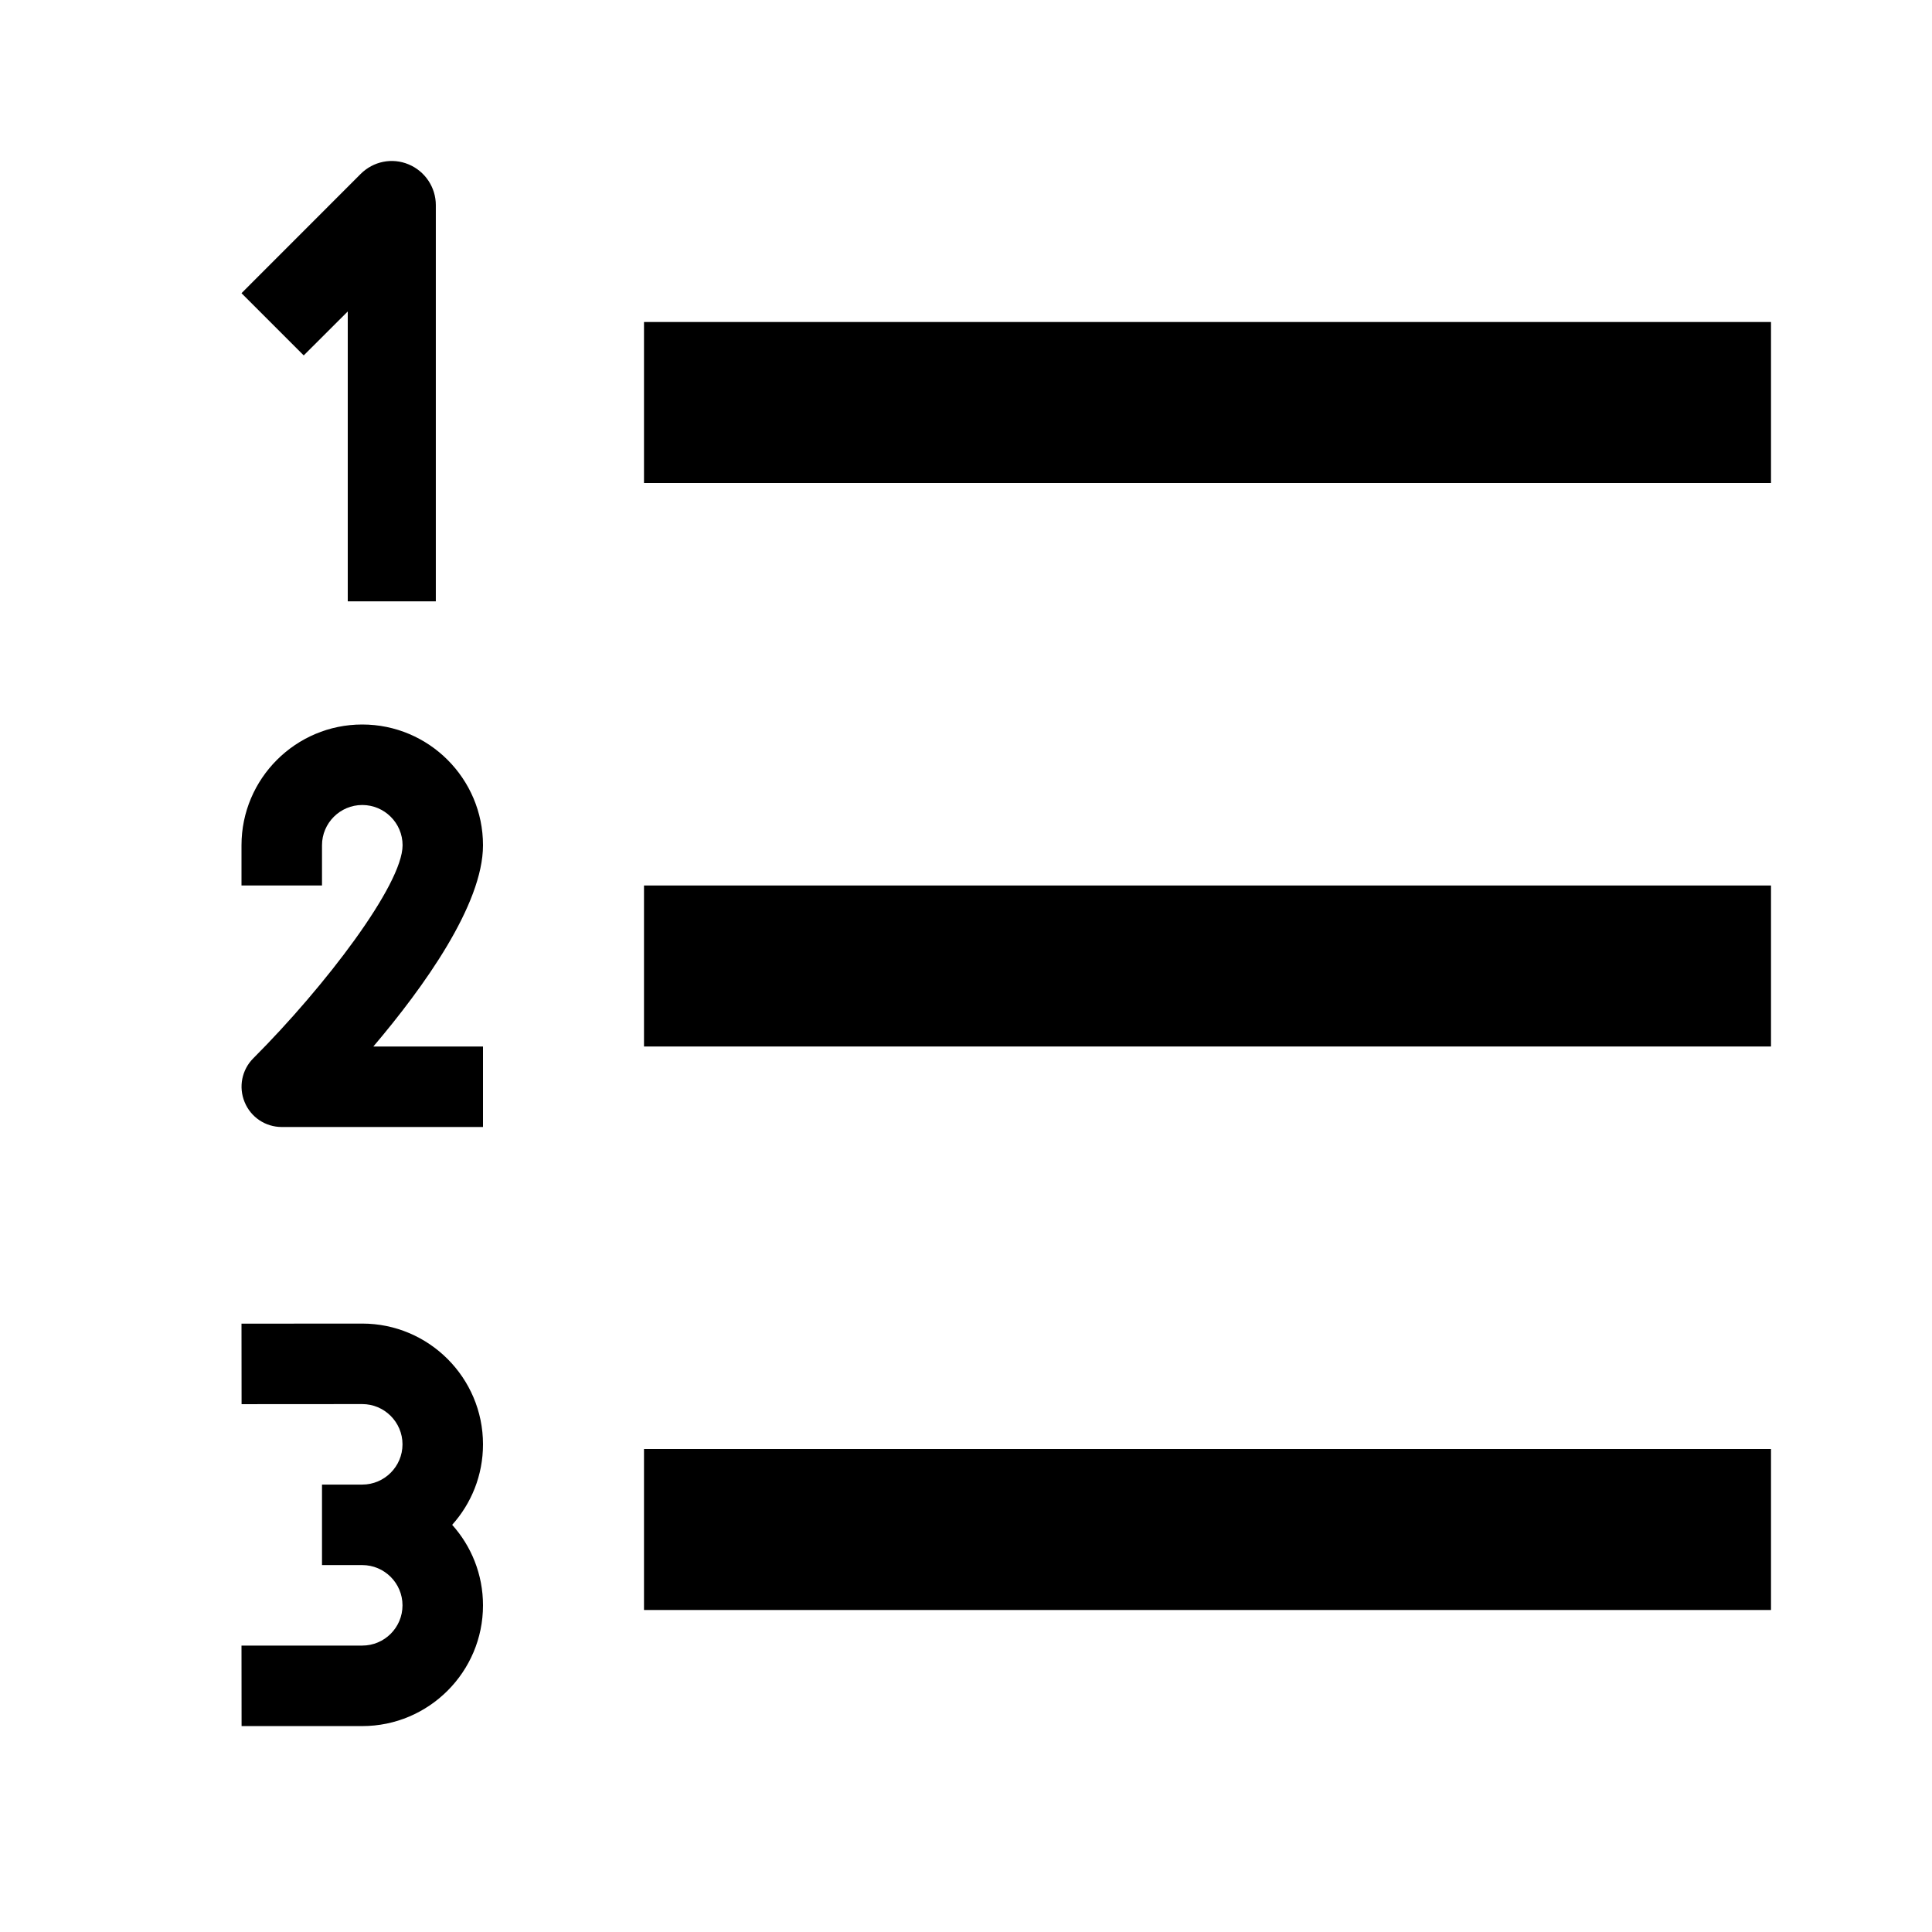
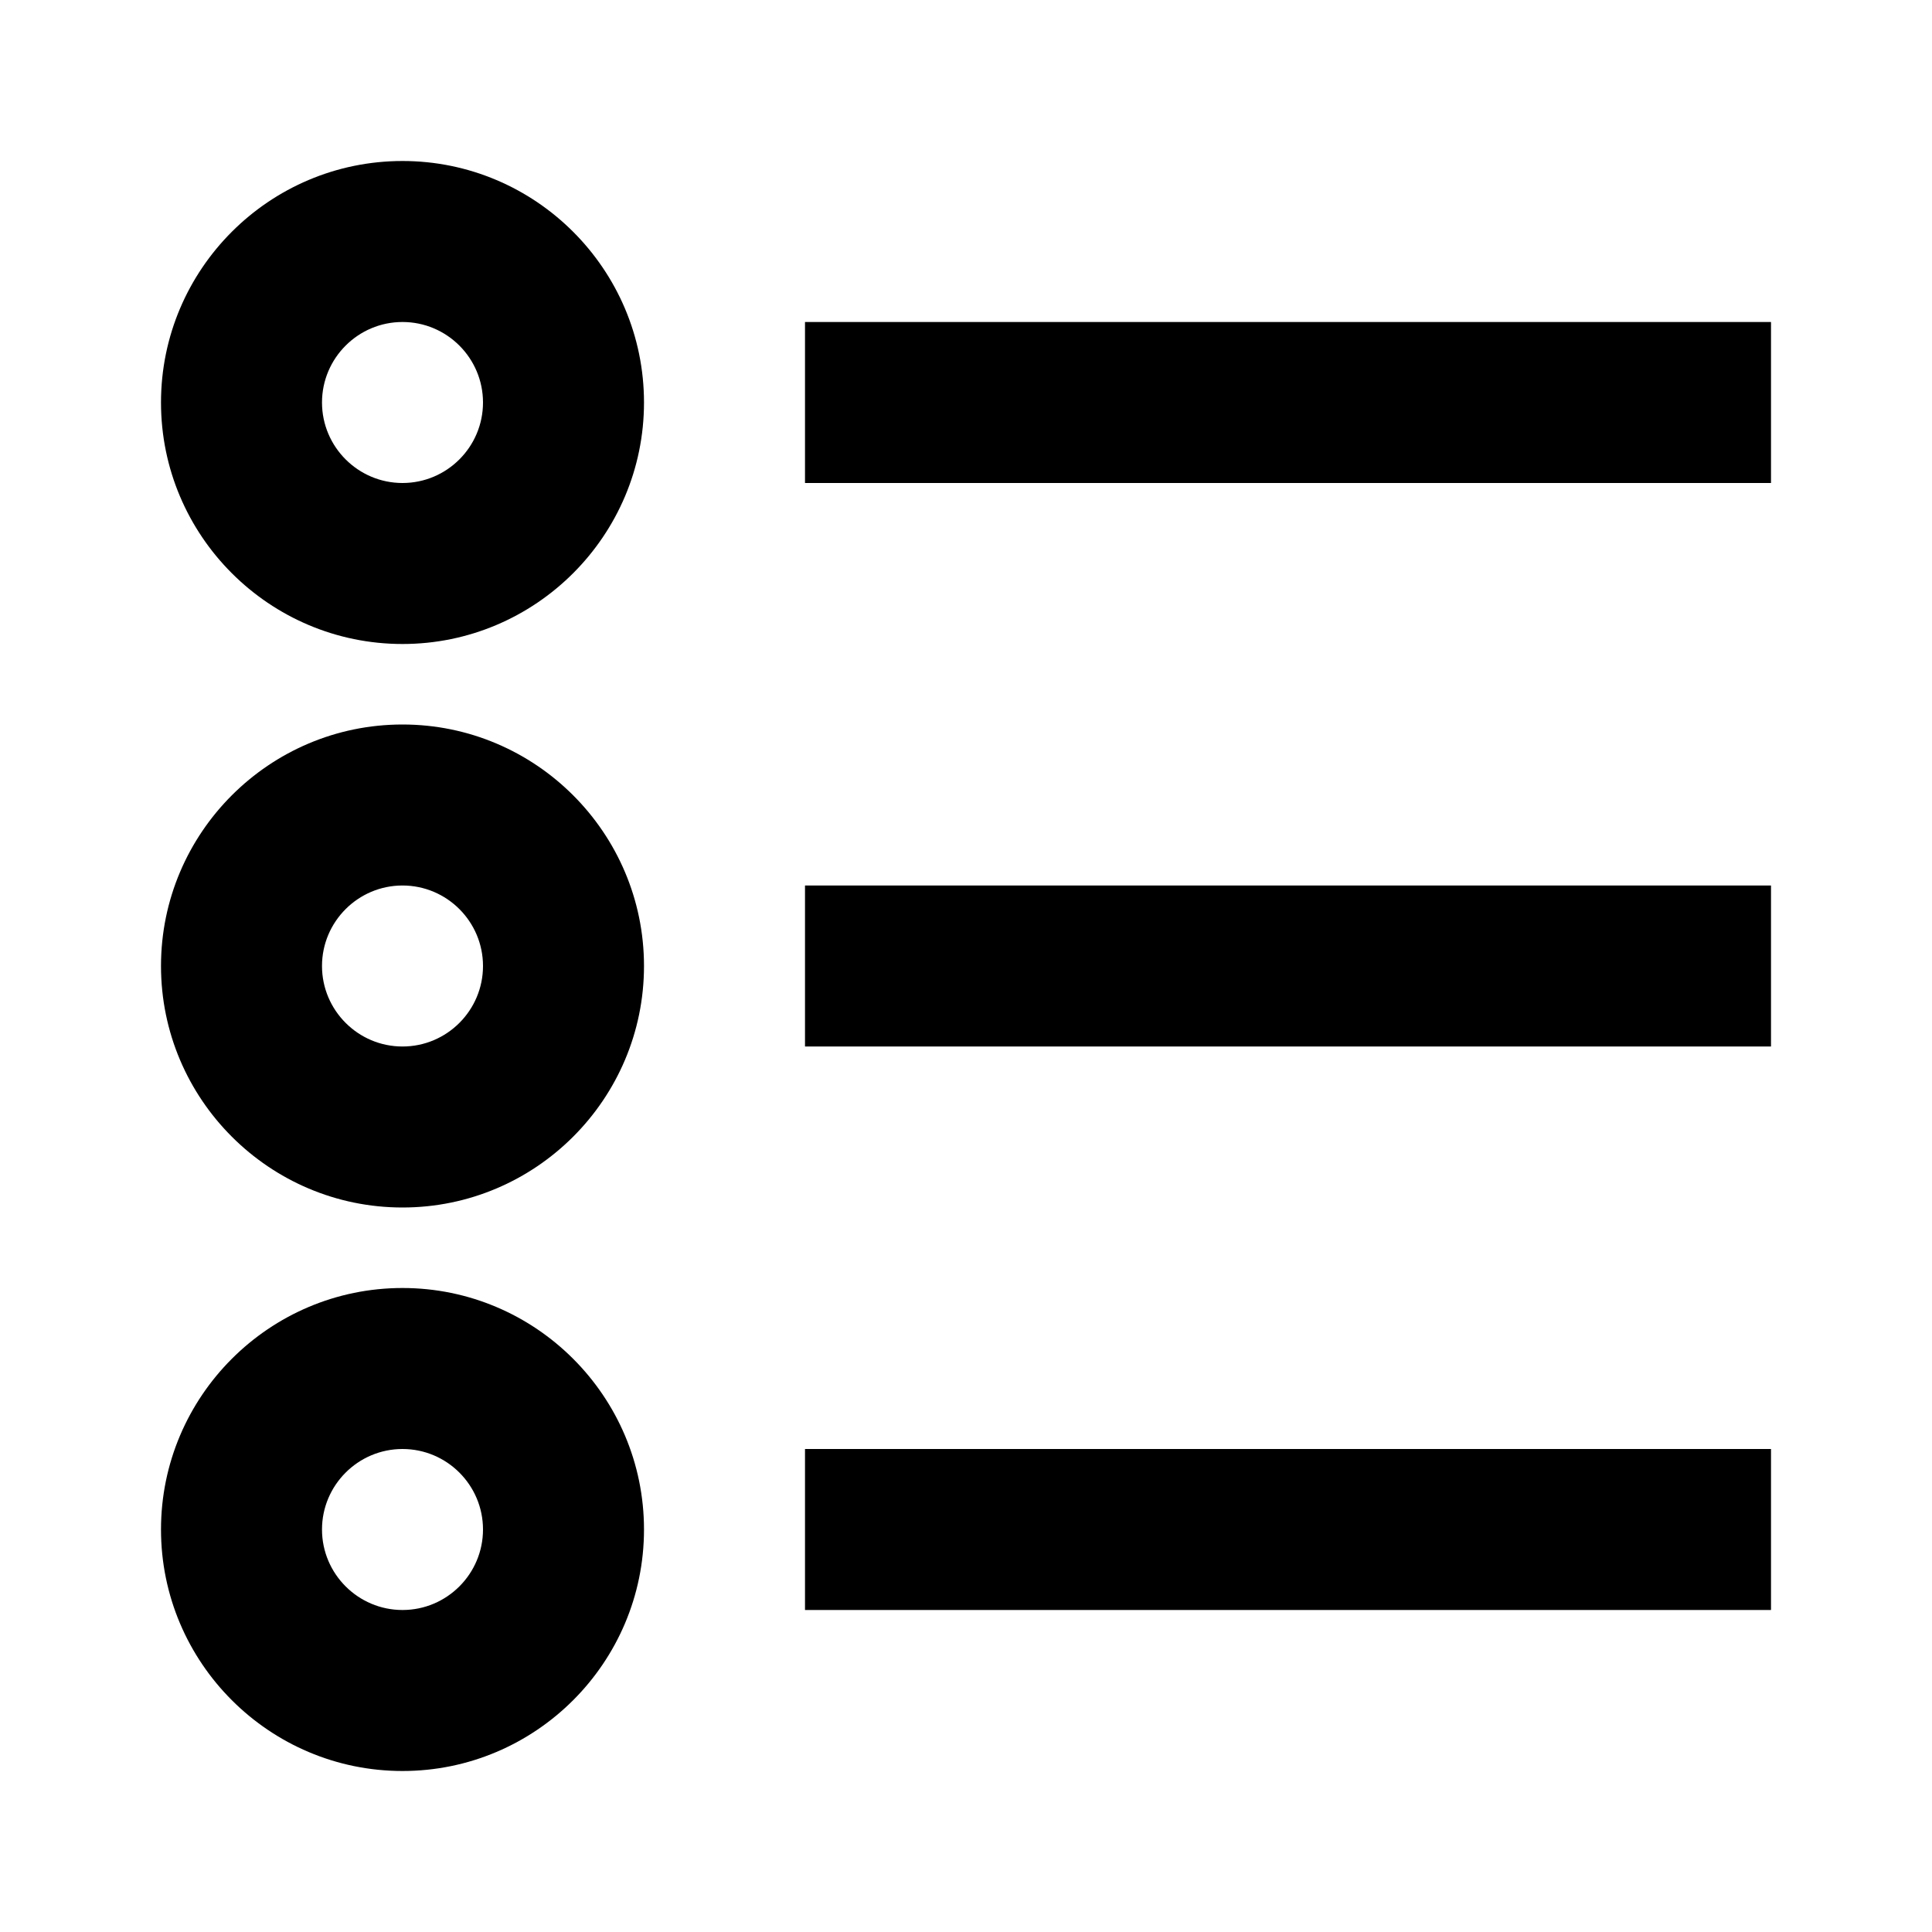
<svg xmlns="http://www.w3.org/2000/svg" width="24" height="24" viewBox="0 0 24 24">
  <g fill-rule="evenodd">
-     <g fill-rule="evenodd" transform="translate(3 2)">
-       <polygon points="0 0 14 0 14 2 0 2" transform="translate(5 2)" />
-       <polygon points="0 0 14 0 14 2 0 2" transform="translate(5 9)" />
-       <polygon points="0 0 14 0 14 2 0 2" transform="translate(5 16)" />
-       <path d="M1.32 1.869L1.32 5.47 2.414 5.47 2.414.548C2.414.327 2.28.127 2.076.042 1.871-.044 1.637.004 1.48.161L0 1.642.773 2.415 1.32 1.869zM1.5 7C.673 7 0 7.673 0 8.5L0 9 1 9 1 8.5C1 8.224 1.225 8 1.5 8 1.776 8 2.001 8.224 2.001 8.5 2.001 8.989 1.038 10.254.147 11.146.004 11.289-.039 11.503.039 11.691.116 11.879.298 12 .5 12L3 12 3 11 1.638 11C2.261 10.266 3 9.238 3 8.5 3 7.673 2.328 7 1.5 7zM1.5 14.442L0 14.443.001 15.443 1.5 15.442C1.775 15.442 2 15.666 2 15.942 2 16.218 1.775 16.442 1.5 16.442L1 16.442 1 17.442 1.5 17.442C1.775 17.442 2 17.666 2 17.942 2 18.219 1.775 18.442 1.5 18.442L0 18.442.001 19.442 1.5 19.442C2.327 19.442 3 18.769 3 17.942 3 17.558 2.855 17.207 2.617 16.942 2.855 16.677 3 16.327 3 15.942 3 15.115 2.327 14.442 1.5 14.442z" />
-     </g>
+     <path fill-rule="evenodd" d="M5 2C3.346 2 2 3.345 2 5 2 6.655 3.346 8 5 8 6.654 8 8 6.654 8 5 8 3.346 6.654 2 5 2zM5 6C4.449 6 4 5.551 4 5 4 4.449 4.449 4 5 4 5.552 4 6 4.449 6 5 6 5.551 5.552 6 5 6zM5 9C3.346 9 2 10.346 2 12 2 13.654 3.346 15 5 15 6.654 15 8 13.654 8 12 8 10.346 6.654 9 5 9zM5 13C4.449 13 4 12.551 4 12 4 11.449 4.449 11 5 11 5.552 11 6 11.449 6 12 6 12.551 5.552 13 5 13zM5 16C3.346 16 2 17.346 2 19 2 20.654 3.346 22 5 22 6.654 22 8 20.654 8 19 8 17.346 6.654 16 5 16zM5 20C4.449 20 4 19.551 4 19 4 18.449 4.449 18 5 18 5.552 18 6 18.449 6 19 6 19.551 5.552 20 5 20z" />
+     <polygon fill-rule="evenodd" points="10 4 22 4 22 6 10 6" />
+     <polygon fill-rule="evenodd" points="10 11 22 11 22 13 10 13" />
+     <polygon fill-rule="evenodd" points="10 18 22 18 22 20 10 20" />
  </g>
</svg>
